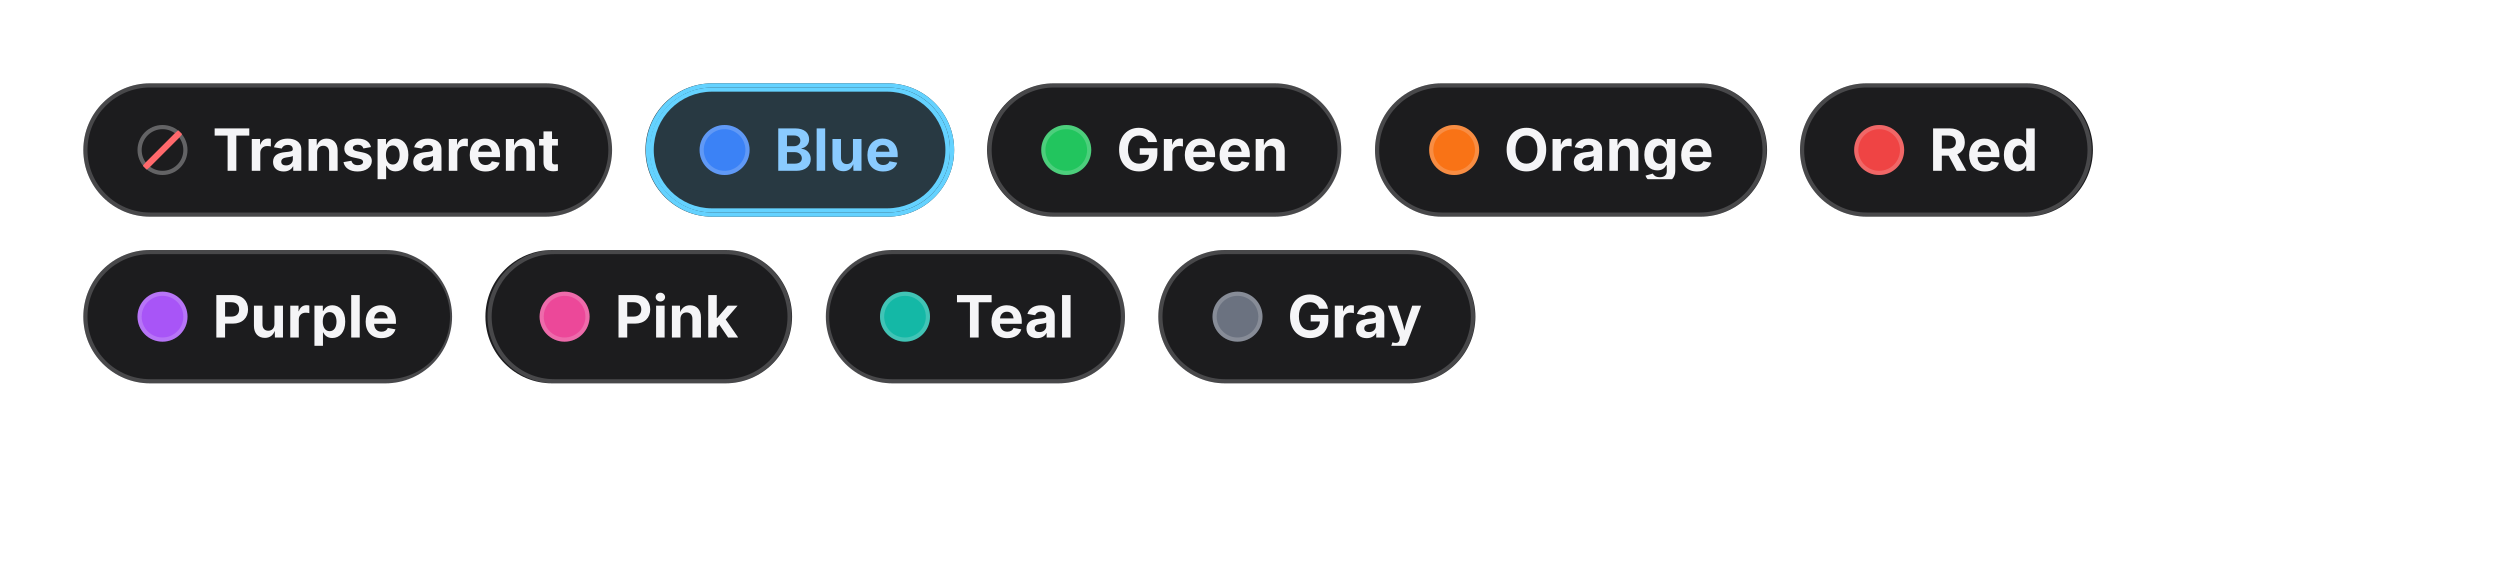
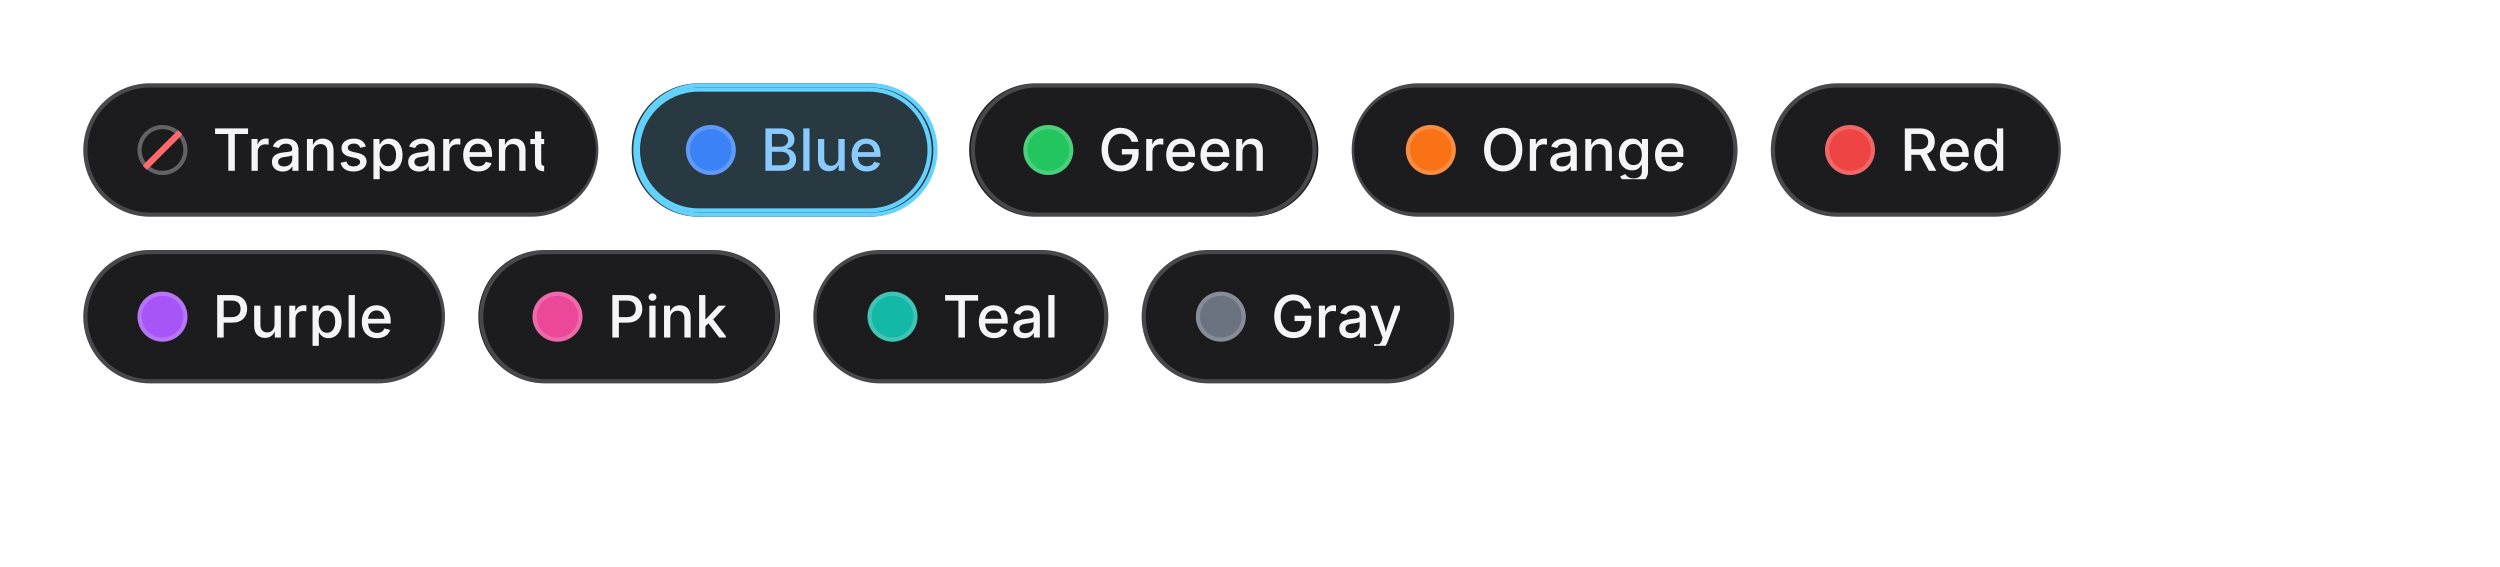
<svg xmlns="http://www.w3.org/2000/svg" viewBox="0 0 600 136" width="600" height="136">
  <defs>
    <clipPath id="cp0">
-       <rect x="51" y="29" width="82.9" height="14" />
+       <rect x="51" y="29" width="79.6" height="14" />
    </clipPath>
    <clipPath id="ct1">
-       <rect x="51" y="29" width="82.9" height="14" />
+       <rect x="51" y="29" width="79.6" height="14" />
    </clipPath>
    <clipPath id="ishc2">
      <rect x="33" y="30" width="12" height="12" rx="6" />
    </clipPath>
    <clipPath id="ishc3">
-       <rect x="155.9" y="21" width="72.1" height="30" rx="15" />
+       <rect x="152.6" y="21" width="71" height="30" rx="15" />
    </clipPath>
    <clipPath id="ishc4">
-       <rect x="167.9" y="30" width="12" height="12" rx="6" />
+       <rect x="164.6" y="30" width="12" height="12" rx="6" />
    </clipPath>
    <clipPath id="cp5">
-       <rect x="185.9" y="29" width="30.1" height="14" />
+       <rect x="182.6" y="29" width="29" height="14" />
    </clipPath>
    <clipPath id="ct6">
-       <rect x="185.9" y="29" width="30.1" height="14" />
+       <rect x="182.6" y="29" width="29" height="14" />
    </clipPath>
    <clipPath id="ishc7">
-       <rect x="249.9" y="30" width="12" height="12" rx="6" />
+       <rect x="245.6" y="30" width="12" height="12" rx="6" />
    </clipPath>
    <clipPath id="cp8">
-       <rect x="267.9" y="29" width="41" height="14" />
+       <rect x="263.6" y="29" width="39.8" height="14" />
    </clipPath>
    <clipPath id="ct9">
-       <rect x="267.9" y="29" width="41" height="14" />
+       <rect x="263.6" y="29" width="39.8" height="14" />
    </clipPath>
    <clipPath id="ishc10">
-       <rect x="343" y="30" width="12" height="12" rx="6" />
+       <rect x="337.4" y="30" width="12" height="12" rx="6" />
    </clipPath>
    <clipPath id="cp11">
-       <rect x="361" y="29" width="50.1" height="14" />
+       <rect x="355.4" y="29" width="48.6" height="14" />
    </clipPath>
    <clipPath id="ct12">
-       <rect x="361" y="29" width="50.1" height="14" />
+       <rect x="355.4" y="29" width="48.6" height="14" />
    </clipPath>
    <clipPath id="ishc13">
-       <rect x="445" y="30" width="12" height="12" rx="6" />
+       <rect x="438" y="30" width="12" height="12" rx="6" />
    </clipPath>
    <clipPath id="cp14">
-       <rect x="463" y="29" width="26.3" height="14" />
+       <rect x="456" y="29" width="25.6" height="14" />
    </clipPath>
    <clipPath id="ct15">
-       <rect x="463" y="29" width="26.3" height="14" />
+       <rect x="456" y="29" width="25.6" height="14" />
    </clipPath>
    <clipPath id="ishc16">
      <rect x="33" y="70" width="12" height="12" rx="6" />
    </clipPath>
    <clipPath id="cp17">
-       <rect x="51" y="69" width="44.5" height="14" />
+       <rect x="51" y="69" width="42.8" height="14" />
    </clipPath>
    <clipPath id="ct18">
-       <rect x="51" y="69" width="44.5" height="14" />
+       <rect x="51" y="69" width="42.8" height="14" />
    </clipPath>
    <clipPath id="ishc19">
-       <rect x="129.5" y="70" width="12" height="12" rx="6" />
+       <rect x="127.8" y="70" width="12" height="12" rx="6" />
    </clipPath>
    <clipPath id="cp20">
-       <rect x="147.5" y="69" width="29.6" height="14" />
+       <rect x="145.8" y="69" width="28.4" height="14" />
    </clipPath>
    <clipPath id="ct21">
-       <rect x="147.5" y="69" width="29.6" height="14" />
+       <rect x="145.8" y="69" width="28.4" height="14" />
    </clipPath>
    <clipPath id="ishc22">
-       <rect x="211.2" y="70" width="12" height="12" rx="6" />
+       <rect x="208.2" y="70" width="12" height="12" rx="6" />
    </clipPath>
    <clipPath id="cp23">
-       <rect x="229.2" y="69" width="27.8" height="14" />
+       <rect x="226.2" y="69" width="26.8" height="14" />
    </clipPath>
    <clipPath id="ct24">
-       <rect x="229.2" y="69" width="27.8" height="14" />
+       <rect x="226.2" y="69" width="26.8" height="14" />
    </clipPath>
    <clipPath id="ishc25">
-       <rect x="291" y="70" width="12" height="12" rx="6" />
+       <rect x="287" y="70" width="12" height="12" rx="6" />
    </clipPath>
    <clipPath id="cp26">
-       <rect x="309" y="69" width="32.1" height="14" />
+       <rect x="305" y="69" width="31" height="14" />
    </clipPath>
    <clipPath id="ct27">
-       <rect x="309" y="69" width="32.1" height="14" />
+       <rect x="305" y="69" width="31" height="14" />
    </clipPath>
  </defs>
-   <rect x="20" y="20" width="126.9" height="32" rx="16" fill="rgb(28,28,30)" />
-   <rect x="20.5" y="20.5" width="126" height="31" rx="15.5" fill="none" stroke="rgba(253,253,255,0.196)" stroke-width="1" />
+   <rect x="20" y="20" width="123.6" height="32" rx="16" fill="rgb(28,28,30)" />
+   <rect x="20.5" y="20.5" width="123" height="31" rx="15.5" fill="none" stroke="rgba(253,253,255,0.196)" stroke-width="1" />
  <g clip-path="url(#cp0)">
    <g clip-path="url(#ct1)">
-       <text x="51" y="41" font-family="system-ui, &quot;-apple-system&quot;, sans-serif" font-size="14" font-weight="650" fill="rgb(245,245,247)">Transparent</text>
+       <text x="51" y="41" font-family="system-ui, &quot;-apple-system&quot;, sans-serif" font-size="14" font-weight="500" fill="rgb(245,245,247)">Transparent</text>
    </g>
  </g>
  <g clip-path="url(#ishc2)">
    <path d="M29 26h20v20H29zm10 5a5 5 0 0 1 5 5 5 5 0 0 1-5 5 5 5 0 0 1-5-5 5 5 0 0 1 5-5" fill="rgba(250,250,255,0.32)" fill-rule="evenodd" />
  </g>
  <g data-domotion-pseudo-source="blink-pseudo-fragment-v1" data-domotion-pseudo="::after" data-domotion-pseudo-owner="source-fragments">
    <g transform="rotate(45 33.636 80.28)scale(.15686 1.2549)">
      <rect x="34.2" y="31.2" width="9.6" height="9.6" rx="1" ry="1" fill="rgb(255, 105, 108)" />
    </g>
  </g>
-   <rect x="154.9" y="20" width="74.1" height="32" rx="16" fill="rgb(40,57,66)" />
+   <rect x="151.6" y="20" width="73" height="32" rx="16" fill="rgb(40,57,66)" />
  <g clip-path="url(#ishc3)">
-     <path d="M151.9 17h80v38h-80zm19 5h42a14 14 0 0 1 14 14 14 14 0 0 1-14 14h-42a14 14 0 0 1-14-14 14 14 0 0 1 14-14" fill="rgb(100,210,255)" fill-rule="evenodd" />
+     <path d="M148.6 17h79v38h-79zm19 5h41a14 14 0 0 1 14 14 14 14 0 0 1-14 14h-41a14 14 0 0 1-14-14 14 14 0 0 1 14-14" fill="rgb(100,210,255)" fill-rule="evenodd" />
  </g>
-   <rect x="155.5" y="20.5" width="73" height="31" rx="15.5" fill="none" stroke="rgb(100,210,255)" stroke-width="1" />
-   <rect x="167.9" y="30" width="12" height="12" rx="6" fill="rgb(59,130,246)" />
+   <rect x="152.5" y="20.5" width="72" height="31" rx="15.5" fill="none" stroke="rgb(100,210,255)" stroke-width="1" />
+   <rect x="164.6" y="30" width="12" height="12" rx="6" fill="rgb(59,130,246)" />
  <g clip-path="url(#ishc4)">
-     <path d="M163.9 26h20v20h-20zm10 5a5 5 0 0 1 5 5 5 5 0 0 1-5 5 5 5 0 0 1-5-5 5 5 0 0 1 5-5" fill="rgba(245,245,247,0.2)" fill-rule="evenodd" />
+     <path d="M160.6 26h20v20h-20zm10 5a5 5 0 0 1 5 5 5 5 0 0 1-5 5 5 5 0 0 1-5-5 5 5 0 0 1 5-5" fill="rgba(245,245,247,0.2)" fill-rule="evenodd" />
  </g>
  <g clip-path="url(#cp5)">
    <g clip-path="url(#ct6)">
-       <text x="185.86" y="41" font-family="system-ui, &quot;-apple-system&quot;, sans-serif" font-size="14" font-weight="650" fill="rgb(138,203,255)">Blue</text>
+       <text x="182.58" y="41" font-family="system-ui, &quot;-apple-system&quot;, sans-serif" font-size="14" font-weight="500" fill="rgb(138,203,255)">Blue</text>
    </g>
  </g>
-   <rect x="236.9" y="20" width="85" height="32" rx="16" fill="rgb(28,28,30)" />
-   <rect x="237.5" y="20.5" width="84" height="31" rx="15.5" fill="none" stroke="rgba(253,253,255,0.196)" stroke-width="1" />
-   <rect x="249.9" y="30" width="12" height="12" rx="6" fill="rgb(34,197,94)" />
+   <rect x="232.6" y="20" width="83.8" height="32" rx="16" fill="rgb(28,28,30)" />
+   <rect x="233.5" y="20.5" width="82" height="31" rx="15.5" fill="none" stroke="rgba(253,253,255,0.196)" stroke-width="1" />
+   <rect x="245.6" y="30" width="12" height="12" rx="6" fill="rgb(34,197,94)" />
  <g clip-path="url(#ishc7)">
-     <path d="M245.9 26h20v20h-20zm10 5a5 5 0 0 1 5 5 5 5 0 0 1-5 5 5 5 0 0 1-5-5 5 5 0 0 1 5-5" fill="rgba(245,245,247,0.2)" fill-rule="evenodd" />
+     <path d="M241.6 26h20v20h-20zm10 5a5 5 0 0 1 5 5 5 5 0 0 1-5 5 5 5 0 0 1-5-5 5 5 0 0 1 5-5" fill="rgba(245,245,247,0.2)" fill-rule="evenodd" />
  </g>
  <g clip-path="url(#cp8)">
    <g clip-path="url(#ct9)">
-       <text x="267.94" y="41" font-family="system-ui, &quot;-apple-system&quot;, sans-serif" font-size="14" font-weight="650" fill="rgb(245,245,247)">Green</text>
+       <text x="263.61" y="41" font-family="system-ui, &quot;-apple-system&quot;, sans-serif" font-size="14" font-weight="500" fill="rgb(245,245,247)">Green</text>
    </g>
  </g>
-   <rect x="330" y="20" width="94.1" height="32" rx="16" fill="rgb(28,28,30)" />
-   <rect x="330.5" y="20.5" width="93" height="31" rx="15.5" fill="none" stroke="rgba(253,253,255,0.196)" stroke-width="1" />
-   <rect x="343" y="30" width="12" height="12" rx="6" fill="rgb(249,115,22)" />
+   <rect x="324.4" y="20" width="92.6" height="32" rx="16" fill="rgb(28,28,30)" />
+   <rect x="324.5" y="20.5" width="92" height="31" rx="15.5" fill="none" stroke="rgba(253,253,255,0.196)" stroke-width="1" />
+   <rect x="337.4" y="30" width="12" height="12" rx="6" fill="rgb(249,115,22)" />
  <g clip-path="url(#ishc10)">
-     <path d="M339 26h20v20h-20zm10 5a5 5 0 0 1 5 5 5 5 0 0 1-5 5 5 5 0 0 1-5-5 5 5 0 0 1 5-5" fill="rgba(245,245,247,0.2)" fill-rule="evenodd" />
+     <path d="M333.4 26h20v20h-20zm10 5a5 5 0 0 1 5 5 5 5 0 0 1-5 5 5 5 0 0 1-5-5 5 5 0 0 1 5-5" fill="rgba(245,245,247,0.2)" fill-rule="evenodd" />
  </g>
  <g clip-path="url(#cp11)">
    <g clip-path="url(#ct12)">
-       <text x="360.95" y="41" font-family="system-ui, &quot;-apple-system&quot;, sans-serif" font-size="14" font-weight="650" fill="rgb(245,245,247)">Orange</text>
+       <text x="355.41" y="41" font-family="system-ui, &quot;-apple-system&quot;, sans-serif" font-size="14" font-weight="500" fill="rgb(245,245,247)">Orange</text>
    </g>
  </g>
-   <rect x="432" y="20" width="70.3" height="32" rx="16" fill="rgb(28,28,30)" />
-   <rect x="432.5" y="20.5" width="69" height="31" rx="15.5" fill="none" stroke="rgba(253,253,255,0.196)" stroke-width="1" />
-   <rect x="445" y="30" width="12" height="12" rx="6" fill="rgb(239,68,68)" />
+   <rect x="425" y="20" width="69.6" height="32" rx="16" fill="rgb(28,28,30)" />
+   <rect x="425.5" y="20.5" width="69" height="31" rx="15.5" fill="none" stroke="rgba(253,253,255,0.196)" stroke-width="1" />
+   <rect x="438" y="30" width="12" height="12" rx="6" fill="rgb(239,68,68)" />
  <g clip-path="url(#ishc13)">
-     <path d="M441 26h20v20h-20zm10 5a5 5 0 0 1 5 5 5 5 0 0 1-5 5 5 5 0 0 1-5-5 5 5 0 0 1 5-5" fill="rgba(245,245,247,0.2)" fill-rule="evenodd" />
+     <path d="M434 26h20v20h-20zm10 5a5 5 0 0 1 5 5 5 5 0 0 1-5 5 5 5 0 0 1-5-5 5 5 0 0 1 5-5" fill="rgba(245,245,247,0.2)" fill-rule="evenodd" />
  </g>
  <g clip-path="url(#cp14)">
    <g clip-path="url(#ct15)">
-       <text x="463.02" y="41" font-family="system-ui, &quot;-apple-system&quot;, sans-serif" font-size="14" font-weight="650" fill="rgb(245,245,247)">Red</text>
+       <text x="456.03" y="41" font-family="system-ui, &quot;-apple-system&quot;, sans-serif" font-size="14" font-weight="500" fill="rgb(245,245,247)">Red</text>
    </g>
  </g>
-   <rect x="20" y="60" width="88.5" height="32" rx="16" fill="rgb(28,28,30)" />
-   <rect x="20.5" y="60.5" width="88" height="31" rx="15.5" fill="none" stroke="rgba(253,253,255,0.196)" stroke-width="1" />
+   <rect x="20" y="60" width="86.8" height="32" rx="16" fill="rgb(28,28,30)" />
+   <rect x="20.5" y="60.5" width="86" height="31" rx="15.5" fill="none" stroke="rgba(253,253,255,0.196)" stroke-width="1" />
  <rect x="33" y="70" width="12" height="12" rx="6" fill="rgb(168,85,247)" />
  <g clip-path="url(#ishc16)">
    <path d="M29 66h20v20H29zm10 5a5 5 0 0 1 5 5 5 5 0 0 1-5 5 5 5 0 0 1-5-5 5 5 0 0 1 5-5" fill="rgba(245,245,247,0.2)" fill-rule="evenodd" />
  </g>
  <g clip-path="url(#cp17)">
    <g clip-path="url(#ct18)">
-       <text x="51" y="81" font-family="system-ui, &quot;-apple-system&quot;, sans-serif" font-size="14" font-weight="650" fill="rgb(245,245,247)">Purple</text>
+       <text x="51" y="81" font-family="system-ui, &quot;-apple-system&quot;, sans-serif" font-size="14" font-weight="500" fill="rgb(245,245,247)">Purple</text>
    </g>
  </g>
-   <rect x="116.5" y="60" width="73.6" height="32" rx="16" fill="rgb(28,28,30)" />
-   <rect x="117.5" y="60.5" width="72" height="31" rx="15.5" fill="none" stroke="rgba(253,253,255,0.196)" stroke-width="1" />
-   <rect x="129.5" y="70" width="12" height="12" rx="6" fill="rgb(236,72,153)" />
+   <rect x="114.8" y="60" width="72.4" height="32" rx="16" fill="rgb(28,28,30)" />
+   <rect x="115.5" y="60.5" width="71" height="31" rx="15.5" fill="none" stroke="rgba(253,253,255,0.196)" stroke-width="1" />
+   <rect x="127.8" y="70" width="12" height="12" rx="6" fill="rgb(236,72,153)" />
  <g clip-path="url(#ishc19)">
-     <path d="M125.5 66h20v20h-20zm10 5a5 5 0 0 1 5 5 5 5 0 0 1-5 5 5 5 0 0 1-5-5 5 5 0 0 1 5-5" fill="rgba(245,245,247,0.2)" fill-rule="evenodd" />
+     <path d="M123.8 66h20v20h-20zm10 5a5 5 0 0 1 5 5 5 5 0 0 1-5 5 5 5 0 0 1-5-5 5 5 0 0 1 5-5" fill="rgba(245,245,247,0.2)" fill-rule="evenodd" />
  </g>
  <g clip-path="url(#cp20)">
    <g clip-path="url(#ct21)">
-       <text x="147.52" y="81" font-family="system-ui, &quot;-apple-system&quot;, sans-serif" font-size="14" font-weight="650" fill="rgb(245,245,247)">Pink</text>
+       <text x="145.84" y="81" font-family="system-ui, &quot;-apple-system&quot;, sans-serif" font-size="14" font-weight="500" fill="rgb(245,245,247)">Pink</text>
    </g>
  </g>
-   <rect x="198.2" y="60" width="71.8" height="32" rx="16" fill="rgb(28,28,30)" />
-   <rect x="198.5" y="60.5" width="71" height="31" rx="15.5" fill="none" stroke="rgba(253,253,255,0.196)" stroke-width="1" />
-   <rect x="211.2" y="70" width="12" height="12" rx="6" fill="rgb(20,184,166)" />
+   <rect x="195.2" y="60" width="70.8" height="32" rx="16" fill="rgb(28,28,30)" />
+   <rect x="195.5" y="60.5" width="70" height="31" rx="15.5" fill="none" stroke="rgba(253,253,255,0.196)" stroke-width="1" />
+   <rect x="208.2" y="70" width="12" height="12" rx="6" fill="rgb(20,184,166)" />
  <g clip-path="url(#ishc22)">
-     <path d="M207.2 66h20v20h-20zm10 5a5 5 0 0 1 5 5 5 5 0 0 1-5 5 5 5 0 0 1-5-5 5 5 0 0 1 5-5" fill="rgba(245,245,247,0.2)" fill-rule="evenodd" />
+     <path d="M204.2 66h20v20h-20zm10 5a5 5 0 0 1 5 5 5 5 0 0 1-5 5 5 5 0 0 1-5-5 5 5 0 0 1 5-5" fill="rgba(245,245,247,0.2)" fill-rule="evenodd" />
  </g>
  <g clip-path="url(#cp23)">
    <g clip-path="url(#ct24)">
-       <text x="229.16" y="81" font-family="system-ui, &quot;-apple-system&quot;, sans-serif" font-size="14" font-weight="650" fill="rgb(245,245,247)">Teal</text>
+       <text x="226.22" y="81" font-family="system-ui, &quot;-apple-system&quot;, sans-serif" font-size="14" font-weight="500" fill="rgb(245,245,247)">Teal</text>
    </g>
  </g>
-   <rect x="278" y="60" width="76.1" height="32" rx="16" fill="rgb(28,28,30)" />
-   <rect x="278.5" y="60.5" width="75" height="31" rx="15.5" fill="none" stroke="rgba(253,253,255,0.196)" stroke-width="1" />
-   <rect x="291" y="70" width="12" height="12" rx="6" fill="rgb(107,114,128)" />
+   <rect x="274" y="60" width="75" height="32" rx="16" fill="rgb(28,28,30)" />
+   <rect x="274.5" y="60.5" width="74" height="31" rx="15.5" fill="none" stroke="rgba(253,253,255,0.196)" stroke-width="1" />
+   <rect x="287" y="70" width="12" height="12" rx="6" fill="rgb(107,114,128)" />
  <g clip-path="url(#ishc25)">
-     <path d="M287 66h20v20h-20zm10 5a5 5 0 0 1 5 5 5 5 0 0 1-5 5 5 5 0 0 1-5-5 5 5 0 0 1 5-5" fill="rgba(245,245,247,0.2)" fill-rule="evenodd" />
+     <path d="M283 66h20v20h-20zm10 5a5 5 0 0 1 5 5 5 5 0 0 1-5 5 5 5 0 0 1-5-5 5 5 0 0 1 5-5" fill="rgba(245,245,247,0.2)" fill-rule="evenodd" />
  </g>
  <g clip-path="url(#cp26)">
    <g clip-path="url(#ct27)">
-       <text x="308.97" y="81" font-family="system-ui, &quot;-apple-system&quot;, sans-serif" font-size="14" font-weight="650" fill="rgb(245,245,247)">Gray</text>
+       <text x="305.05" y="81" font-family="system-ui, &quot;-apple-system&quot;, sans-serif" font-size="14" font-weight="500" fill="rgb(245,245,247)">Gray</text>
    </g>
  </g>
</svg>
